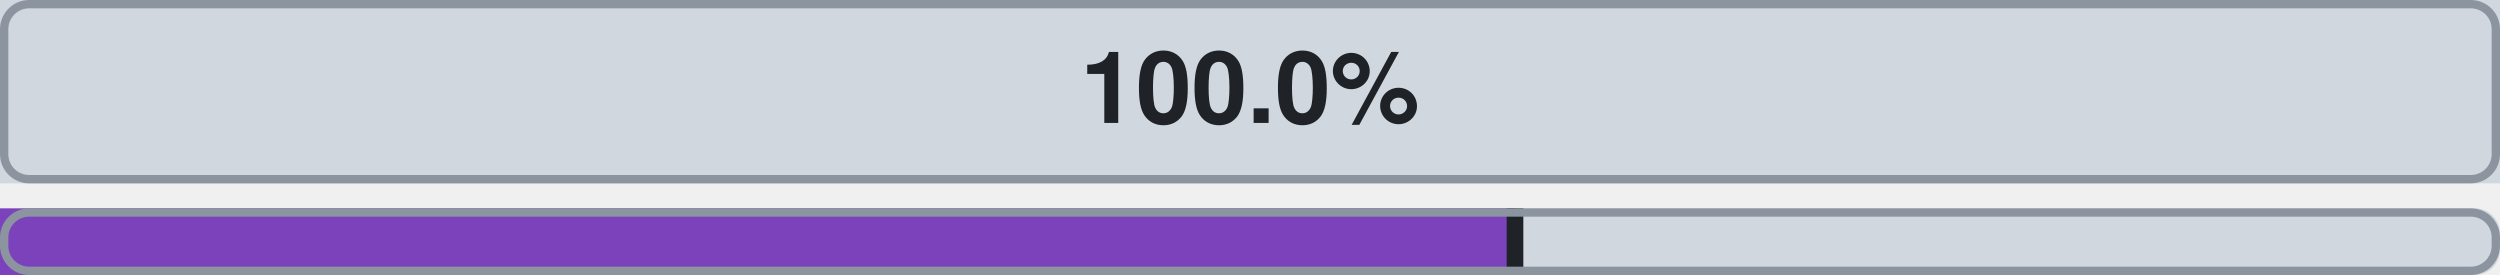
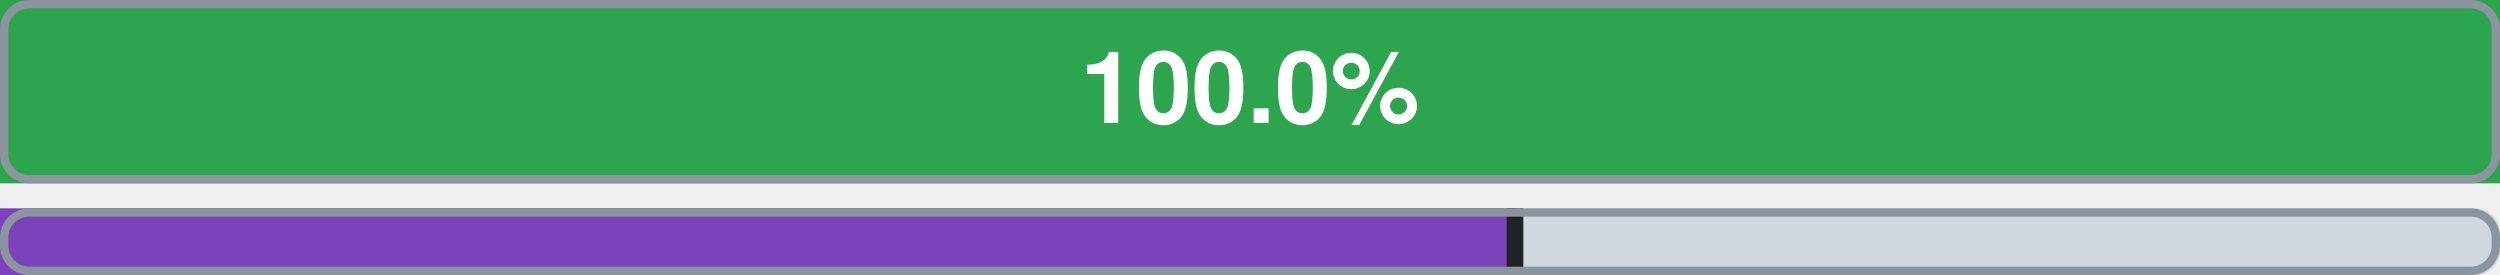
- <svg xmlns="http://www.w3.org/2000/svg" width="300" height="33" viewBox="0 0 300 33" role="img" aria-label="macie: official 0.0%, ours beyond official 0.0%, uncovered 100.0% of 33 attributes; lower bar: Terraform aws provider (estimate): 60.6% of 33 attributes, at least 60.6%">
+ <svg xmlns="http://www.w3.org/2000/svg" width="300" height="33" viewBox="0 0 300 33" role="img" aria-label="macie: official 0.0%, ours beyond official 100.0%, uncovered 0.0% of 33 attributes; lower bar: Terraform aws provider (estimate): 60.6% of 33 attributes, at least 60.6%">
  <rect x="0" y="0" width="300" height="22" rx="3" fill="#d0d7de" />
-   <rect x="0" y="0" width="300" height="22" fill="#d0d7de" />
-   <text x="150" y="12" font-family="-apple-system,BlinkMacSystemFont,'Segoe UI',Helvetica,Arial,sans-serif" font-size="12" font-weight="600" fill="#1f2328" text-anchor="middle" dominant-baseline="central">100.0%</text>
+   <rect x="0" y="0" width="300" height="22" fill="#2da44e" />
+   <text x="150" y="12" font-family="-apple-system,BlinkMacSystemFont,'Segoe UI',Helvetica,Arial,sans-serif" font-size="12" font-weight="600" fill="#ffffff" text-anchor="middle" dominant-baseline="central">100.0%</text>
  <rect x="0.5" y="0.5" width="299" height="21" rx="3" fill="none" stroke="#8c959f" />
  <rect x="0" y="25" width="300" height="8" rx="3" fill="#d0d7de" />
  <rect x="0" y="25" width="181.8" height="8" fill="#7b42bc" />
  <rect x="180.8" y="25" width="2" height="8" fill="#1f2328" />
  <rect x="0.5" y="25.5" width="299" height="7" rx="3" fill="none" stroke="#8c959f" />
</svg>
